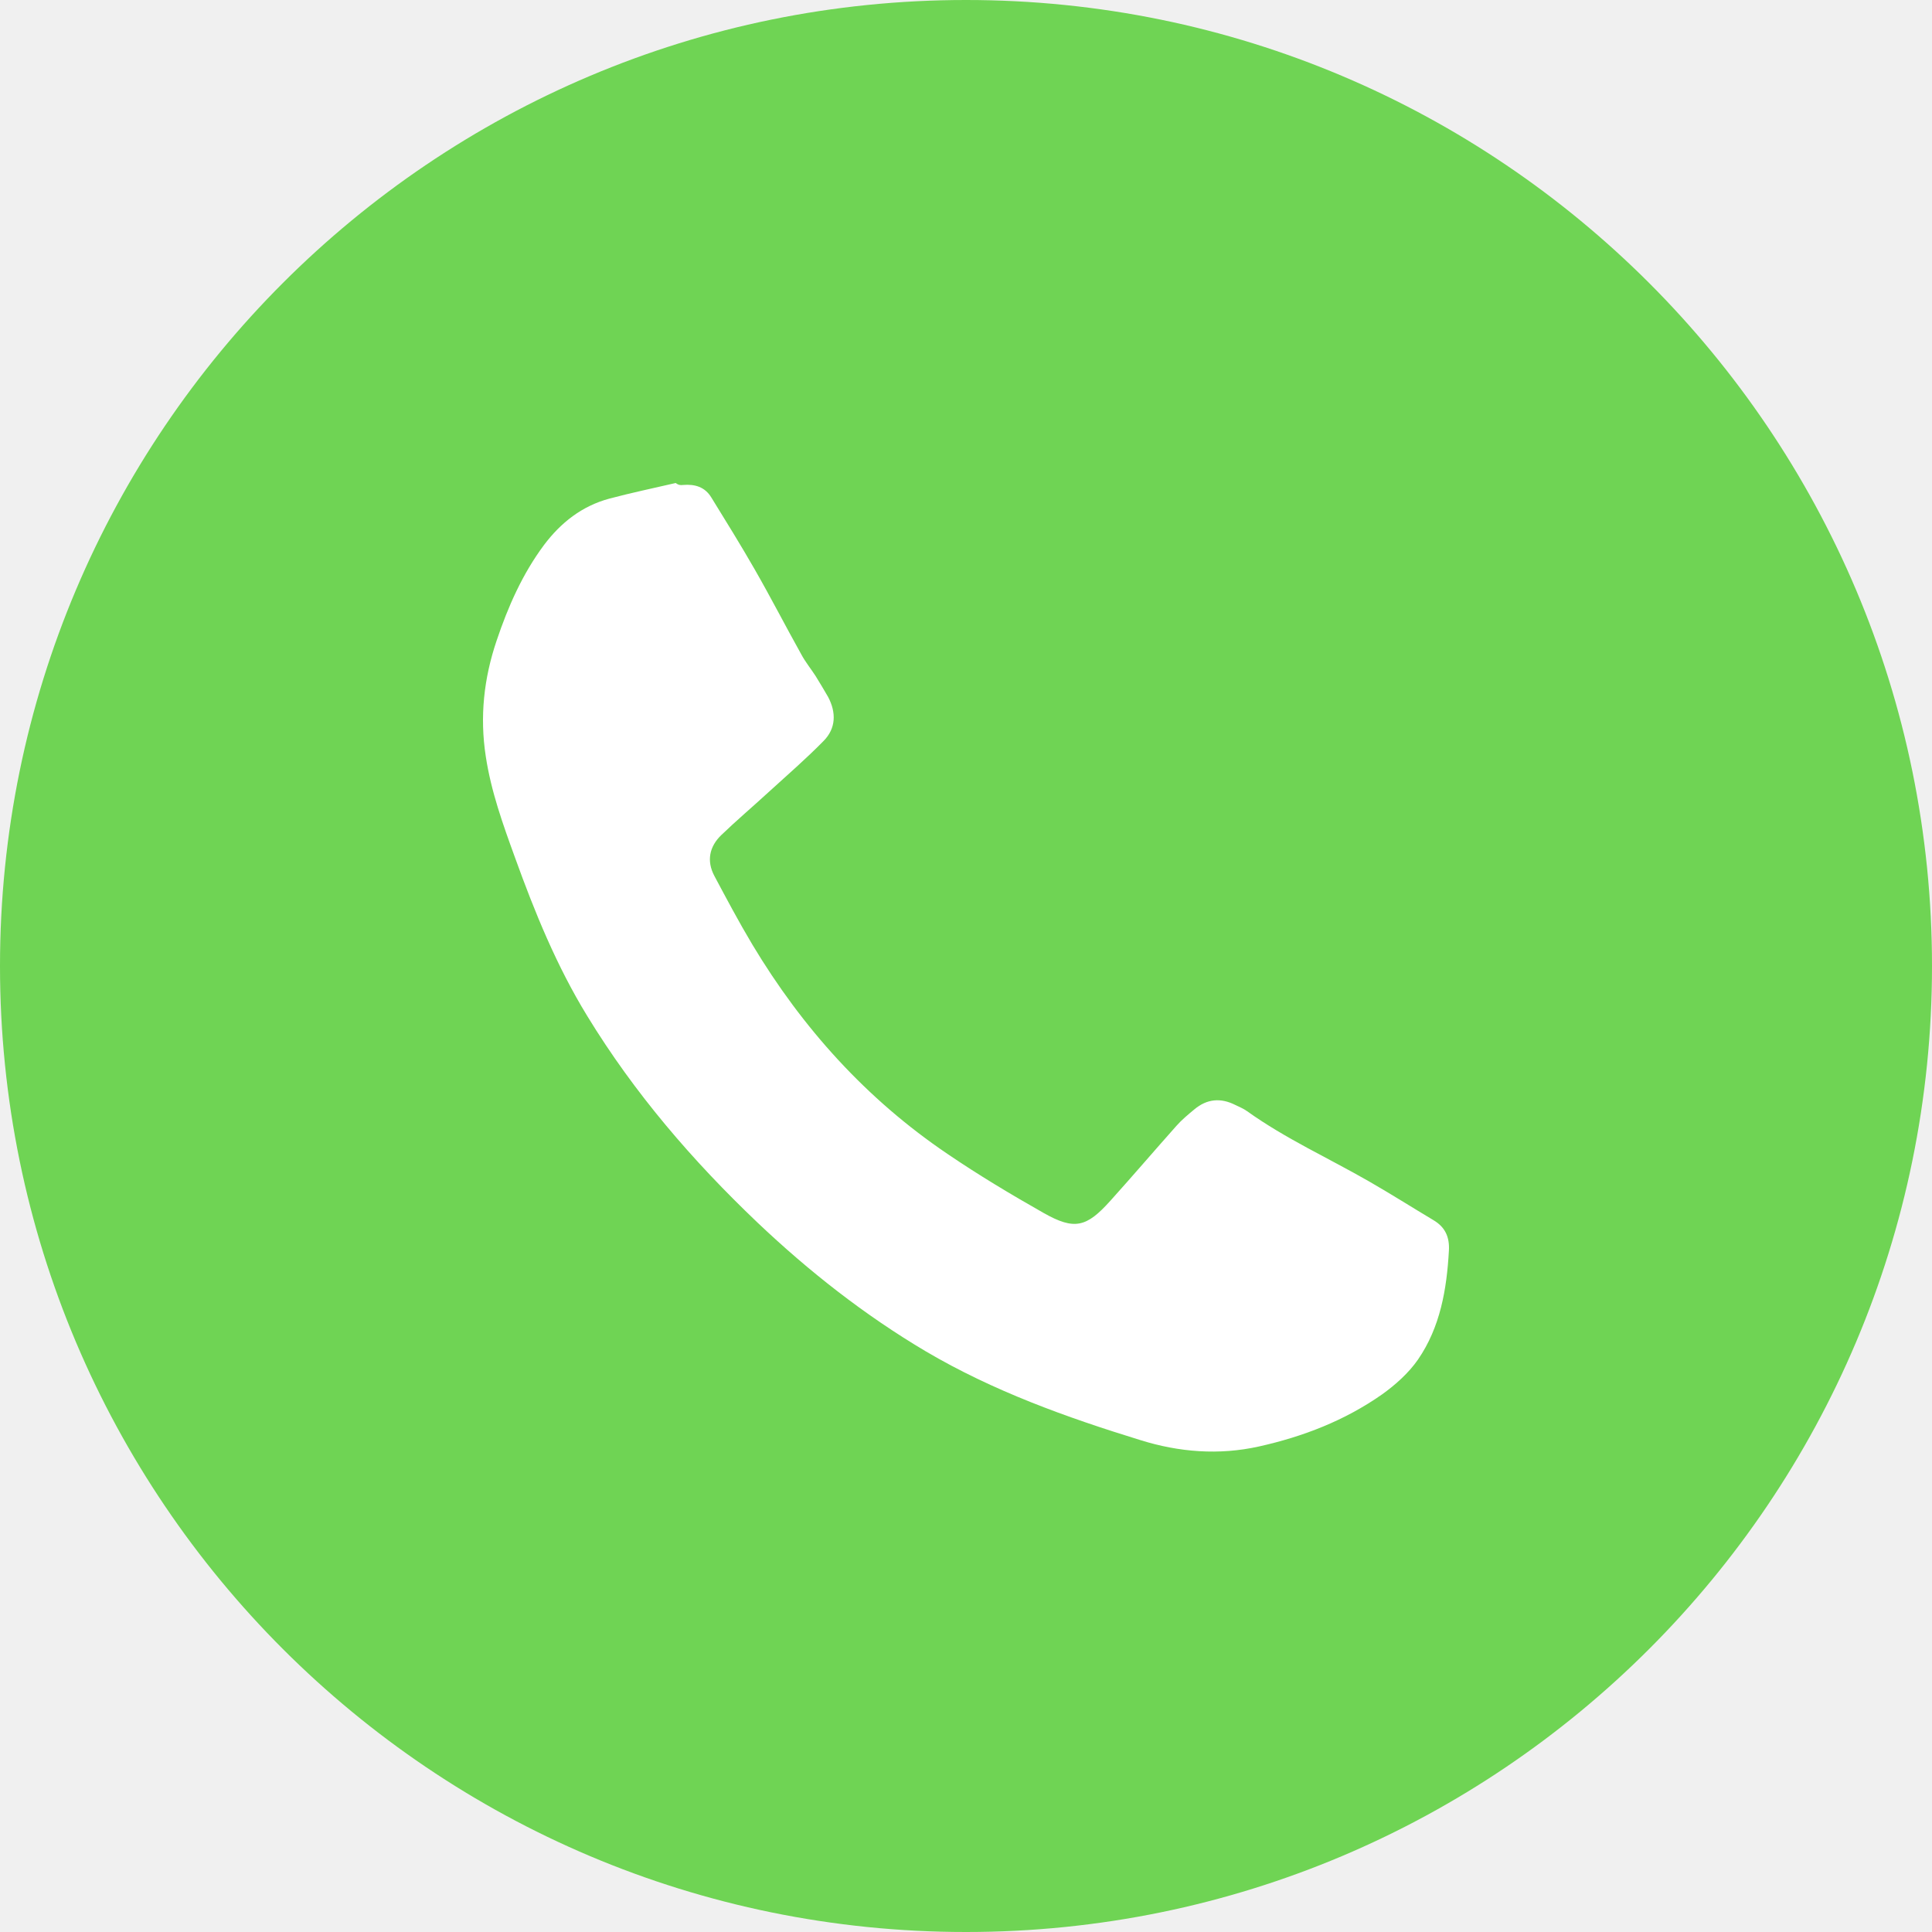
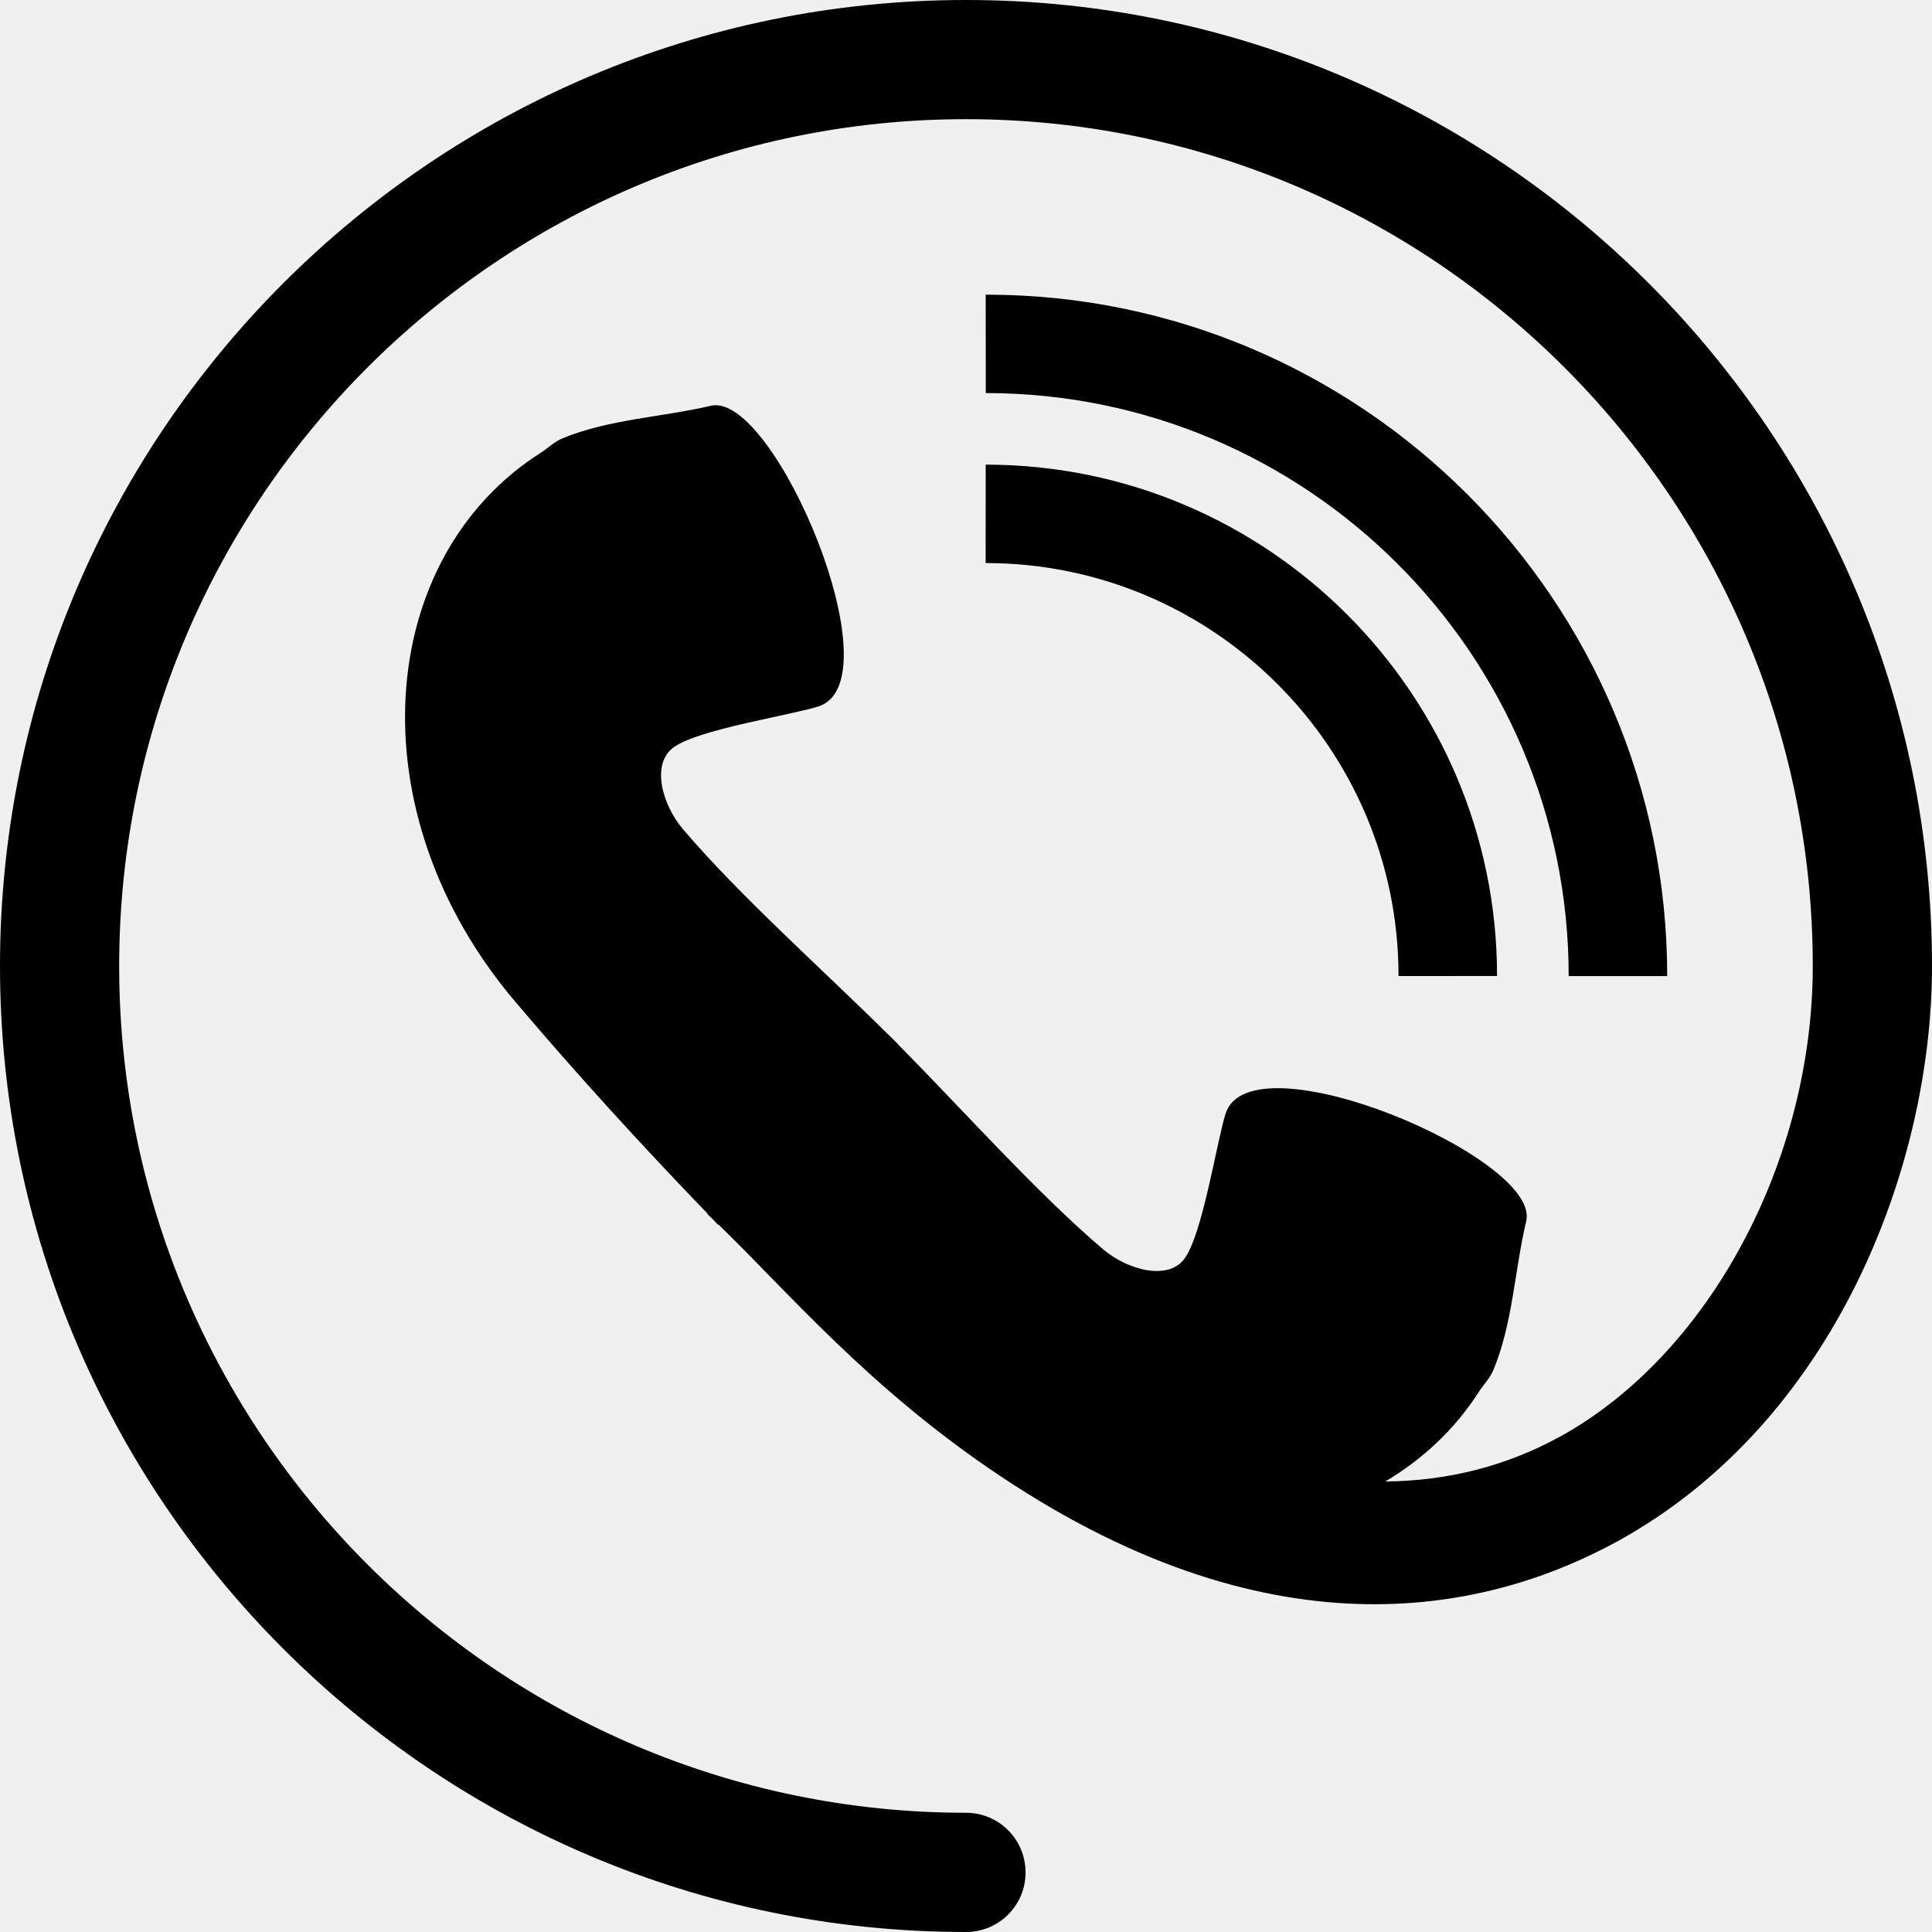
- <svg xmlns="http://www.w3.org/2000/svg" height="60px" version="1.1" viewBox="0 0 60 60" width="60px">
-   <defs />
-   <g fill="none" fill-rule="evenodd" id="Page-1" stroke="none" stroke-width="1">
-     <g id="Social_icons" transform="translate(-322, -1955)">
-       <g id="Phone" transform="translate(322, 1955)">
-         <path d="M0,30 C0,13.431 13.431,0 30,0 C46.569,0 60,13.431 60,30 C60,46.569 46.569,60 30,60 C13.431,60 0,46.569 0,30 Z" fill="#6FD454" id="back" />
-         <path d="M21.214,15.061 C21.579,15.031 21.891,15.119 22.093,15.453 C22.546,16.188 23.002,16.922 23.434,17.676 C23.933,18.545 24.392,19.439 24.882,20.317 C25.007,20.553 25.182,20.767 25.329,20.994 C25.463,21.208 25.592,21.429 25.717,21.643 C25.975,22.13 25.962,22.62 25.58,23.008 C25.035,23.565 24.435,24.083 23.856,24.612 C23.372,25.056 22.87,25.482 22.399,25.935 C22.032,26.29 21.937,26.734 22.185,27.202 C22.567,27.919 22.947,28.635 23.366,29.336 C24.921,31.929 26.908,34.133 29.419,35.832 C30.386,36.49 31.393,37.093 32.409,37.669 C33.368,38.211 33.741,38.119 34.485,37.289 C35.177,36.521 35.844,35.74 36.533,34.966 C36.698,34.779 36.897,34.614 37.09,34.454 C37.482,34.124 37.91,34.087 38.36,34.314 C38.486,34.375 38.621,34.43 38.731,34.51 C39.925,35.364 41.26,35.967 42.521,36.692 C43.197,37.081 43.855,37.497 44.52,37.895 C44.878,38.107 45.022,38.416 44.997,38.841 C44.93,40.038 44.731,41.214 44.036,42.224 C43.745,42.643 43.332,43.011 42.916,43.308 C41.762,44.116 40.473,44.615 39.101,44.921 C37.855,45.199 36.613,45.098 35.419,44.725 C33.113,44.015 30.842,43.2 28.751,41.967 C26.853,40.843 25.127,39.487 23.529,37.972 C21.505,36.046 19.699,33.946 18.239,31.555 C17.287,30.003 16.607,28.332 15.992,26.627 C15.618,25.598 15.251,24.579 15.086,23.489 C14.896,22.255 15.027,21.067 15.422,19.898 C15.777,18.842 16.221,17.832 16.892,16.929 C17.418,16.228 18.076,15.713 18.928,15.484 C19.61,15.303 20.299,15.159 20.985,15 C21.073,15.07 21.144,15.07 21.214,15.061 Z" fill="#FFFFFF" id="Shape" />
-       </g>
-     </g>
+ <svg xmlns="http://www.w3.org/2000/svg" version="1.1" id="Capa_1" x="0px" y="0px" width="32.666px" height="32.666px" viewBox="0 0 32.666 32.666" style="enable-background:new 0 0 32.666 32.666;" xml:space="preserve">
+   <g>
+     <path d="M28.189,16.504h-1.666c0-5.437-4.422-9.858-9.856-9.858l-0.001-1.664C23.021,4.979,28.189,10.149,28.189,16.504z    M16.666,7.856L16.665,9.52c3.853,0,6.983,3.133,6.981,6.983l1.666-0.001C25.312,11.735,21.436,7.856,16.666,7.856z M16.333,0   C7.326,0,0,7.326,0,16.334c0,9.006,7.326,16.332,16.333,16.332c0.557,0,1.007-0.45,1.007-1.006c0-0.559-0.45-1.01-1.007-1.01   c-7.896,0-14.318-6.424-14.318-14.316c0-7.896,6.422-14.319,14.318-14.319c7.896,0,14.317,6.424,14.317,14.319   c0,3.299-1.756,6.568-4.269,7.954c-0.913,0.502-1.903,0.751-2.959,0.761c0.634-0.377,1.183-0.887,1.591-1.529   c0.08-0.121,0.186-0.228,0.238-0.359c0.328-0.789,0.357-1.684,0.555-2.518c0.243-1.064-4.658-3.143-5.084-1.814   c-0.154,0.492-0.39,2.048-0.699,2.458c-0.275,0.366-0.953,0.192-1.377-0.168c-1.117-0.952-2.364-2.351-3.458-3.457l0.002-0.001   c-0.028-0.029-0.062-0.061-0.092-0.092c-0.031-0.029-0.062-0.062-0.093-0.092v0.002c-1.106-1.096-2.506-2.34-3.457-3.459   c-0.36-0.424-0.534-1.102-0.168-1.377c0.41-0.311,1.966-0.543,2.458-0.699c1.326-0.424-0.75-5.328-1.816-5.084   c-0.832,0.195-1.727,0.227-2.516,0.553c-0.134,0.057-0.238,0.16-0.359,0.24c-2.799,1.774-3.16,6.082-0.428,9.292   c1.041,1.228,2.127,2.416,3.245,3.576l-0.006,0.004c0.031,0.031,0.063,0.06,0.095,0.09c0.03,0.031,0.059,0.062,0.088,0.095   l0.006-0.006c1.16,1.118,2.535,2.765,4.769,4.255c4.703,3.141,8.312,2.264,10.438,1.098c3.67-2.021,5.312-6.338,5.312-9.719   C32.666,7.326,25.339,0,16.333,0z" />
  </g>
+   <g>
+ </g>
+   <g>
+ </g>
+   <g>
+ </g>
+   <g>
+ </g>
+   <g>
+ </g>
+   <g>
+ </g>
+   <g>
+ </g>
+   <g>
+ </g>
+   <g>
+ </g>
+   <g>
+ </g>
+   <g>
+ </g>
+   <g>
+ </g>
+   <g>
+ </g>
+   <g>
+ </g>
+   <g>
+ </g>
</svg>
